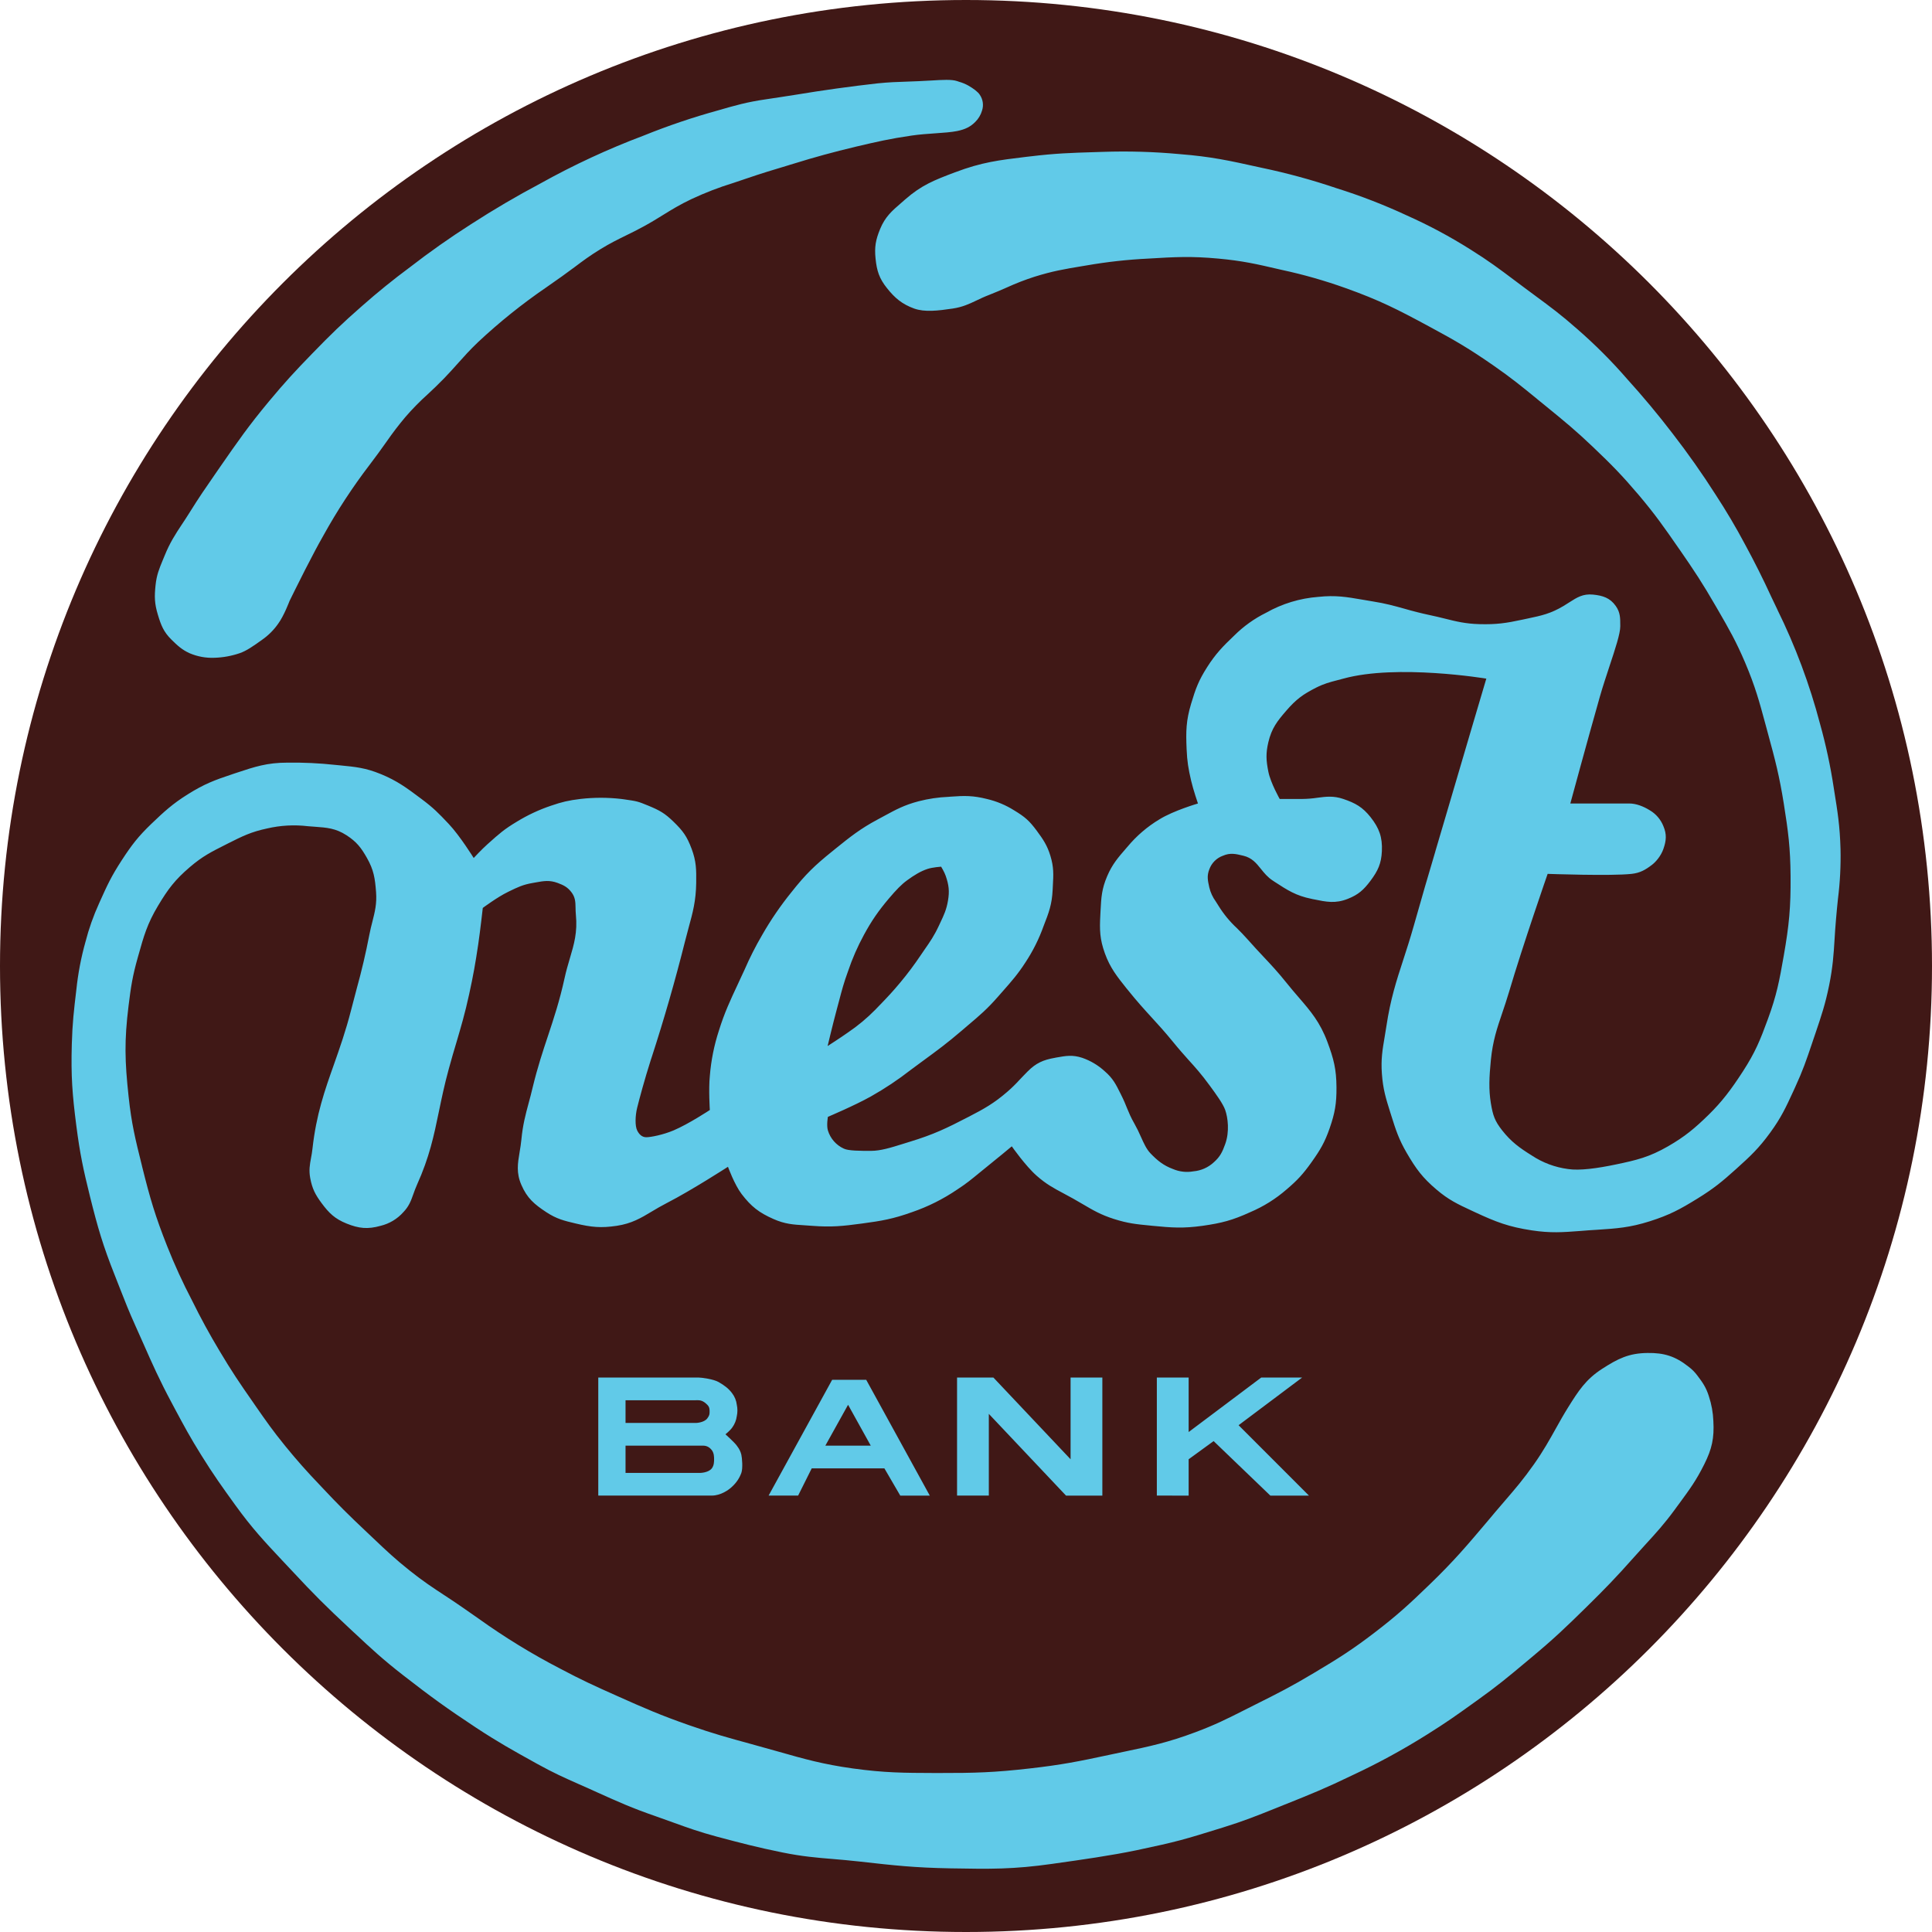
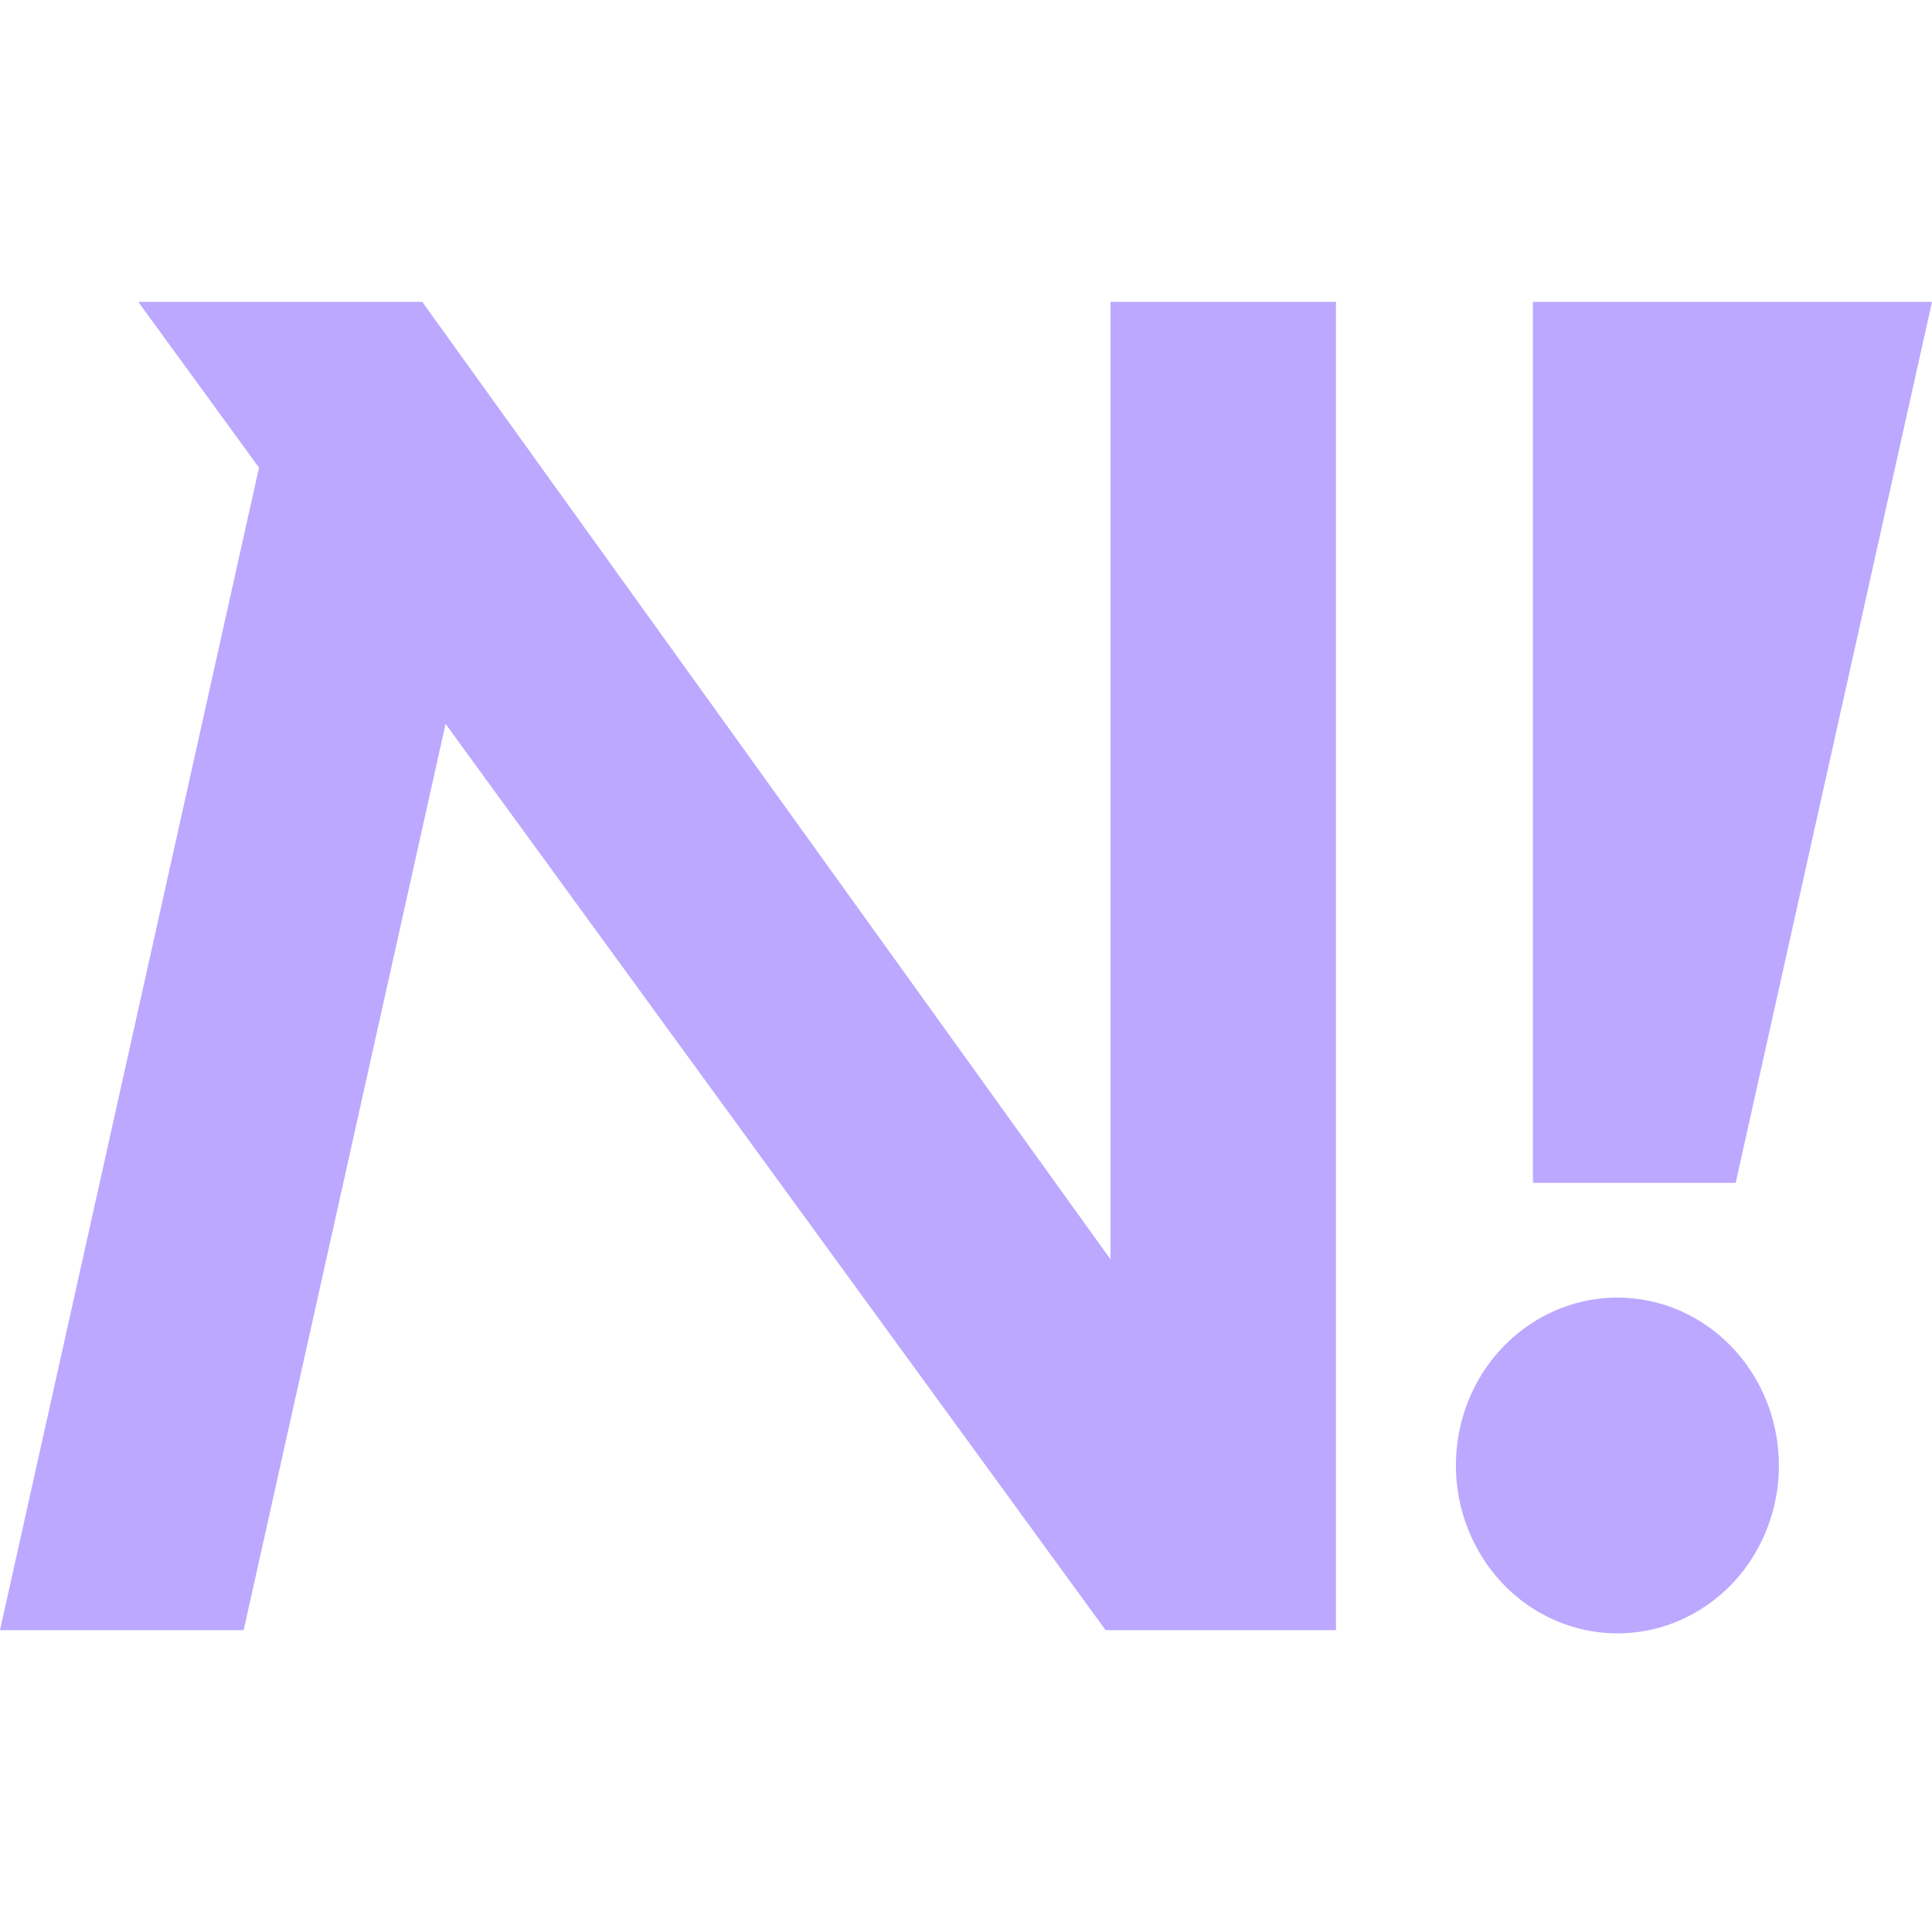
- <svg xmlns="http://www.w3.org/2000/svg" width="54" height="54">
-   <path fill="#401816" d="M0 27a27 27 0 1 1 54 0 27 27 0 1 1-54 0" />
-   <path fill="#61cae8" fill-rule="evenodd" d="M27.067 2.393c.138.079.265.173.317.254a.5.5 0 0 1 .064.444.73.73 0 0 1-.19.318c-.127.127-.269.206-.508.254-.165.033-.374.047-.603.063-.212.015-.441.03-.666.063-.616.09-.96.17-1.557.31l-.03.008a25 25 0 0 0-1.707.467l-.133.04-.011.004c-.466.14-.732.219-1.195.377l-.344.116a9 9 0 0 0-1.18.455c-.32.152-.545.29-.784.438-.163.101-.334.207-.548.324-.19.104-.351.183-.505.258-.223.11-.433.212-.7.376-.299.183-.496.33-.722.5-.108.08-.222.165-.358.262-.163.117-.306.217-.441.31a16 16 0 0 0-1.906 1.53c-.23.22-.387.396-.554.583-.118.132-.241.27-.398.433-.167.172-.312.308-.45.437a7 7 0 0 0-.63.642 9 9 0 0 0-.521.682 21 21 0 0 1-.477.652 16 16 0 0 0-1.286 1.966c-.187.33-.292.533-.452.844l-.056.107c-.177.345-.444.889-.444.889s-.153.411-.317.634a1.8 1.8 0 0 1-.444.445c-.243.175-.445.317-.635.38a2.4 2.4 0 0 1-.698.127 1.6 1.6 0 0 1-.698-.127c-.213-.096-.341-.216-.508-.38-.22-.218-.291-.401-.38-.698-.094-.31-.098-.504-.064-.825.03-.286.102-.458.2-.696l.054-.13c.149-.367.299-.594.48-.869.068-.102.14-.21.218-.336.267-.429.436-.672.71-1.068l.051-.074.092-.133c.49-.706.791-1.142 1.368-1.835.45-.539.717-.829 1.206-1.332.525-.541.829-.837 1.396-1.333a20 20 0 0 1 1.333-1.079 23 23 0 0 1 1.713-1.206 26 26 0 0 1 1.93-1.133 21.4 21.4 0 0 1 2.893-1.342 19 19 0 0 1 2.08-.704c.473-.137.803-.233 1.347-.311.223-.032.526-.08.828-.127a44 44 0 0 1 2.281-.317c.32-.032.544-.04.803-.048a25 25 0 0 0 .686-.031c.332-.02.582-.035.733.015l.055.019a1.2 1.2 0 0 1 .262.108m20.124 35.803c-.363-.287-.679-.387-1.142-.38-.525.006-.828.159-1.27.444-.456.294-.663.618-.951 1.079-.122.195-.23.388-.34.585-.175.314-.356.638-.612 1.001-.297.422-.52.681-.805 1.012l-.274.32-.21.25c-.566.67-.942 1.117-1.63 1.781-.569.55-.896.852-1.523 1.333-.639.49-1.023.73-1.714 1.142-.628.376-.995.562-1.65.889l-.314.158c-.455.23-.789.398-1.336.603-.776.291-1.288.399-2.01.55h-.002l-.4.085c-.86.185-1.346.281-2.22.38-.986.113-1.546.13-2.539.128h-.125c-.867-.003-1.394-.004-2.286-.127-.834-.116-1.367-.267-2.058-.464a59 59 0 0 0-.796-.222c-.636-.174-1.046-.286-1.715-.52-.808-.282-1.25-.476-2.031-.825-.628-.28-.979-.44-1.587-.762a18.5 18.5 0 0 1-2.27-1.392l-.459-.32a20 20 0 0 0-.505-.339c-.314-.206-.59-.387-.954-.677-.42-.334-.665-.566-1.01-.894l-.196-.185c-.51-.481-.79-.758-1.27-1.27l-.06-.064a17 17 0 0 1-.954-1.078c-.35-.43-.535-.697-.838-1.132l-.05-.073c-.39-.559-.605-.875-.953-1.46a19 19 0 0 1-.761-1.396 16 16 0 0 1-.698-1.523c-.335-.846-.48-1.339-.699-2.221l-.008-.035c-.184-.738-.29-1.166-.372-1.933-.106-.985-.122-1.554 0-2.538.065-.526.11-.823.254-1.333l.017-.06c.155-.553.25-.893.554-1.4.28-.467.473-.723.888-1.078.352-.301.593-.422 1.004-.629l.012-.006.057-.029c.393-.198.638-.32 1.085-.415a3.3 3.3 0 0 1 1.142-.063l.2.015c.326.024.575.041.879.238.28.182.407.345.571.635.19.335.225.568.254.952.025.328-.034.554-.1.817-.03.118-.063.243-.09.389a19 19 0 0 1-.351 1.495c-.049.183-.1.378-.157.599-.15.587-.32 1.066-.48 1.521-.257.725-.493 1.393-.599 2.35-.01.1-.027.186-.042.268-.033.181-.062.338-.021.557.055.294.139.457.317.698.21.283.372.439.698.571.345.14.594.165.952.064a1.24 1.24 0 0 0 .635-.381c.16-.166.215-.322.279-.502q.041-.12.101-.26c.351-.777.475-1.377.614-2.05.075-.362.154-.744.275-1.186.077-.284.148-.524.216-.75.125-.426.238-.804.355-1.344.118-.542.172-.848.254-1.397.058-.395.127-1.015.127-1.015s.407-.303.698-.444l.04-.02c.237-.115.386-.188.658-.234l.089-.016c.22-.04.383-.068.609.016.167.063.27.113.38.254.114.145.116.282.119.444q0 .089.009.19c.048.488-.051.824-.167 1.215-.05.17-.105.353-.15.562-.14.639-.3 1.116-.46 1.601-.145.435-.292.876-.43 1.445-.038.163-.076.304-.112.437-.089.331-.164.609-.204 1.023a5 5 0 0 1-.05.354c-.053.315-.097.579.05.915.16.37.36.54.697.762.29.189.49.238.826.317.434.103.7.13 1.142.064.418-.063.677-.218.98-.4.126-.075.26-.155.416-.235.692-.355 1.713-1.015 1.713-1.015s.18.497.381.761c.268.35.485.52.889.698.321.143.555.157.865.176l.213.015c.545.042.856.009 1.397-.064.554-.074.87-.129 1.396-.317a5.3 5.3 0 0 0 1.269-.635c.244-.158.398-.285.583-.437l.242-.197c.276-.22.698-.572.698-.572s.381.547.698.825c.265.233.476.346.738.485a12 12 0 0 1 .55.308c.282.166.504.297.87.413.386.123.626.147 1.012.184l.067.007c.542.053.856.075 1.396 0 .536-.076.84-.156 1.332-.381a3.8 3.8 0 0 0 1.016-.635c.307-.26.464-.433.698-.761.244-.343.37-.554.508-.952.148-.428.193-.69.19-1.143-.003-.505-.077-.795-.254-1.269-.206-.553-.472-.862-.8-1.242a14 14 0 0 1-.342-.408c-.24-.3-.433-.506-.642-.728a19 19 0 0 1-.437-.477 7 7 0 0 0-.307-.323 3 3 0 0 1-.518-.63l-.074-.117a1.1 1.1 0 0 1-.18-.39l-.002-.009c-.042-.188-.07-.317.002-.499a.63.63 0 0 1 .38-.38c.206-.088.355-.053.572 0 .24.058.36.207.489.367.092.115.189.235.336.33l.045.03c.364.237.596.389 1.034.478l.03.007.032.006c.355.073.605.125.953-.013.295-.116.445-.253.635-.507.207-.277.301-.48.317-.825.018-.392-.075-.645-.317-.952-.222-.28-.423-.393-.762-.508-.274-.093-.485-.065-.722-.034a3 3 0 0 1-.42.034h-.635s-.254-.446-.317-.761c-.063-.316-.074-.512 0-.826.092-.389.246-.586.508-.888.266-.307.462-.452.825-.635.223-.112.383-.154.592-.208l.17-.045c1.505-.415 3.997 0 3.997 0s-.699 2.358-1.142 3.87c-.105.36-.197.67-.284.962v.003c-.2.675-.37 1.25-.604 2.082-.102.359-.2.663-.294.95-.19.582-.355 1.093-.468 1.842q-.026.173-.052.32c-.058.341-.104.609-.075 1.013.032.437.11.685.237 1.09l.017.052.003.011c.135.428.214.678.441 1.068.258.441.436.684.825 1.015.344.293.596.41.982.59l.097.045c.59.275.943.41 1.587.508.527.08.864.054 1.343.018l.039-.003.078-.006.126-.01.249-.016c.532-.035.903-.059 1.464-.237.55-.175.843-.332 1.333-.635.452-.279.685-.47 1.079-.825.404-.364.632-.576.952-1.015.308-.422.44-.709.645-1.154l.053-.116c.215-.466.314-.757.468-1.213l.04-.12.064-.187c.161-.476.27-.796.38-1.335.102-.506.125-.86.151-1.284.01-.17.022-.35.04-.557.017-.213.037-.4.055-.575a9.4 9.4 0 0 0 .071-1.392c-.019-.648-.079-1.02-.179-1.642l-.011-.071a15 15 0 0 0-.381-1.777 17 17 0 0 0-1.194-3.198l-.002-.006-.137-.287-.029-.061a24 24 0 0 0-.732-1.462 18 18 0 0 0-.825-1.396 23 23 0 0 0-1.206-1.713 24 24 0 0 0-1.27-1.523 14 14 0 0 0-1.395-1.396c-.445-.393-.75-.619-1.166-.925h-.001v-.001l-.293-.217-.298-.223c-.414-.311-.72-.541-1.225-.856a14 14 0 0 0-1.777-.951 16 16 0 0 0-1.967-.762 18 18 0 0 0-2.094-.571l-.068-.015c-.841-.186-1.338-.296-2.217-.366a17 17 0 0 0-2.158-.063l-.22.007c-.663.02-1.097.034-1.81.12l-.106.012c-.763.092-1.245.15-1.988.432l-.005.001c-.578.22-.926.352-1.392.76l-.106.093c-.261.225-.45.387-.592.732-.124.302-.16.501-.127.825.035.344.103.555.318.825.222.28.425.45.761.572.294.105.662.062 1.079 0 .277-.042.46-.129.666-.227.105-.05.216-.103.35-.154.193-.075.351-.145.502-.211a7 7 0 0 1 .767-.297c.514-.16.833-.213 1.332-.296l.127-.021a14 14 0 0 1 1.714-.19c.767-.046 1.202-.071 1.967 0 .673.062 1.058.15 1.694.298l.083.019a14 14 0 0 1 1.777.507c.95.339 1.46.6 2.348 1.08.714.384 1.11.615 1.777 1.078.506.351.797.589 1.235.947v.001l.16.13.102.083c.497.406.806.657 1.295 1.124.52.495.804.784 1.27 1.332.473.56.711.902 1.123 1.497l.019.026c.419.605.647.95 1.015 1.587l.069.119c.308.533.501.868.756 1.467.28.66.396 1.086.567 1.72l.067.248c.208.76.32 1.19.445 1.967.125.787.184 1.234.19 2.03.007.871-.04 1.364-.19 2.222-.123.704-.198 1.105-.445 1.777-.217.593-.354.929-.698 1.46-.334.516-.59.85-.951 1.205-.39.382-.67.617-1.143.889-.523.3-.869.384-1.46.507-.511.107-1.015.177-1.332.127a2.4 2.4 0 0 1-1.016-.38c-.342-.213-.575-.382-.825-.699-.212-.27-.26-.422-.317-.761-.063-.381-.046-.737 0-1.206.053-.538.175-.895.318-1.316.06-.178.125-.368.19-.588.386-1.308 1.079-3.3 1.079-3.3s1.777.064 2.348 0c.234-.026.384-.111.57-.254.1-.076.248-.242.318-.444.081-.234.096-.406 0-.634a.9.9 0 0 0-.38-.445c-.18-.111-.381-.19-.572-.19h-1.65s.494-1.82.825-2.983c.08-.282.18-.58.271-.858.16-.482.3-.908.3-1.109v-.025c0-.215 0-.367-.126-.546-.16-.226-.36-.29-.635-.318-.282-.027-.443.076-.667.219q-.073.047-.158.099c-.358.214-.618.27-.993.349l-.15.032c-.462.1-.732.139-1.205.127-.39-.01-.655-.076-.966-.154-.131-.032-.27-.067-.43-.1a10 10 0 0 1-.712-.18c-.269-.075-.52-.145-.875-.201q-.164-.026-.307-.052c-.418-.072-.733-.127-1.216-.075a3.5 3.5 0 0 0-1.46.444 3.4 3.4 0 0 0-.888.635c-.32.304-.525.516-.761.888-.238.375-.317.591-.445 1.016-.143.477-.148.771-.127 1.269.015.35.048.547.127.888.059.252.19.635.19.635s-.682.198-1.078.444a3.5 3.5 0 0 0-.889.762l-.04.046c-.227.261-.39.45-.53.779-.154.36-.166.598-.185.96l-.006.118c-.023.424-.017.68.127 1.08.146.405.341.648.605.979l.03.036c.266.332.467.552.669.773.183.2.367.4.6.686.164.202.3.354.43.5.19.209.364.403.585.706l.018.024c.174.238.365.5.426.674.074.21.126.602 0 .952-.079.22-.142.353-.317.508a.96.96 0 0 1-.571.254 1 1 0 0 1-.571-.064c-.265-.098-.44-.239-.635-.444-.108-.115-.179-.271-.259-.45a4 4 0 0 0-.185-.375c-.1-.175-.148-.292-.203-.425-.044-.11-.092-.23-.178-.4l-.008-.016c-.13-.261-.212-.425-.436-.619a1.8 1.8 0 0 0-.635-.38c-.27-.088-.45-.056-.721-.008l-.04.008c-.328.058-.527.145-.762.38-.093.093-.16.166-.222.23a4 4 0 0 1-.349.341c-.37.32-.645.474-1.079.698-.621.322-.98.495-1.65.699l-.193.06c-.33.103-.619.193-.886.193-.301 0-.634 0-.761-.063a.82.82 0 0 1-.444-.508c-.043-.142 0-.38 0-.38s.751-.317 1.205-.572a9 9 0 0 0 1.114-.743l.283-.209.03-.022c.437-.32.692-.507 1.112-.866l.175-.15c.314-.265.537-.454.84-.802l.137-.156c.233-.264.415-.47.625-.796a4.7 4.7 0 0 0 .507-1.015c.149-.381.235-.607.254-1.016l.006-.12c.017-.305.028-.513-.07-.831-.087-.287-.202-.458-.38-.698-.21-.284-.333-.389-.635-.572a2.5 2.5 0 0 0-.761-.317c-.385-.096-.62-.093-1.015-.064l-.055.005a4 4 0 0 0-.834.123c-.4.105-.633.231-.957.407l-.185.1c-.492.262-.775.49-1.192.826l-.077.063c-.492.395-.752.646-1.143 1.142a9 9 0 0 0-.825 1.206 9 9 0 0 0-.485.957l-.086.185-.113.244c-.203.433-.367.784-.521 1.279a5.5 5.5 0 0 0-.254 1.27c-.038.369 0 .951 0 .951s-.596.394-1.016.571c-.289.122-.634.19-.761.19s-.205-.091-.254-.19c-.064-.127-.054-.418 0-.634.063-.254.204-.78.38-1.333l.028-.084a49 49 0 0 0 .925-3.216c.037-.148.073-.28.107-.406.114-.416.203-.742.21-1.244.005-.372.003-.603-.127-.952-.13-.348-.241-.502-.508-.761-.242-.235-.386-.316-.698-.445-.305-.125-.317-.127-.688-.18l-.073-.01a5 5 0 0 0-1.143 0c-.328.04-.512.082-.825.19a4.7 4.7 0 0 0-.951.445c-.352.21-.496.34-.788.601l-.037.033c-.157.14-.381.381-.381.381s-.382-.617-.698-.952c-.29-.307-.424-.445-.762-.698l-.003-.002c-.4-.3-.675-.507-1.14-.696-.42-.172-.704-.199-1.123-.24l-.145-.014a11 11 0 0 0-1.333-.063c-.571 0-.913.114-1.434.287l-.09.03c-.525.175-.798.277-1.268.571-.42.263-.658.482-1.016.825-.368.354-.546.587-.825 1.015-.295.454-.402.69-.619 1.172l-.015.034a6.5 6.5 0 0 0-.381 1.079 8 8 0 0 0-.254 1.333c-.07.592-.11.926-.127 1.523-.025.893.013 1.398.127 2.284.1.776.192 1.208.38 1.968.22.882.363 1.376.699 2.22l.144.367c.136.348.241.617.427 1.03l.223.5c.252.571.451 1.02.793 1.658l.076.143.015.028c.258.481.417.78.734 1.288.341.549.573.872.951 1.396.47.651.818 1.02 1.305 1.54l.282.3c.597.642.946.99 1.586 1.587l.141.132.003.002c.492.46.809.755 1.38 1.199.776.603 1.21.918 2.03 1.46.627.412 1.02.63 1.662.986l.052.029c.451.25.755.385 1.165.567l.294.13.236.107c.57.257.955.43 1.605.655.199.07.368.13.526.188.382.138.694.251 1.187.384.691.184 1.14.302 1.84.444.553.112.949.145 1.399.182.23.019.473.04.76.072.987.112 1.544.172 2.538.19 1.116.02 1.75.03 2.855-.127l.067-.01c.715-.1 1.585-.224 2.281-.37 1.142-.242 1.298-.289 2.412-.635.59-.183.945-.327 1.46-.533l.253-.102c.753-.3 1.175-.472 1.904-.825a19 19 0 0 0 2.094-1.142c.527-.329.824-.541 1.304-.886l.092-.066c.565-.404.859-.65 1.34-1.052l.184-.154c.62-.517.947-.83 1.523-1.396.537-.528.825-.825 1.332-1.396l.328-.363c.284-.31.522-.57.815-.97l.06-.083.05-.067c.322-.439.485-.66.715-1.119.213-.426.28-.73.253-1.206a2.5 2.5 0 0 0-.127-.698c-.073-.233-.169-.377-.317-.57a1.2 1.2 0 0 0-.254-.255m-24.059-8.959s.147-.62.254-1.015l.069-.258c.074-.281.131-.5.249-.821a6.4 6.4 0 0 1 .444-1.015c.213-.393.409-.675.698-1.016.204-.24.346-.389.508-.507.206-.151.38-.254.57-.318.144-.047.381-.063.381-.063s.091.149.127.254c.089.257.11.429.064.698-.043.251-.112.397-.212.608l-.042.09c-.131.28-.245.445-.4.667l-.108.158a9 9 0 0 1-.57.761c-.216.26-.364.415-.57.629h-.001l-.128.133a5 5 0 0 1-.761.634c-.208.148-.572.381-.572.381m-6.41 12.565v-3.3h2.793c.09 0 .427.044.571.127.155.09.275.174.381.318a.66.66 0 0 1 .127.317.75.75 0 0 1 0 .317.7.7 0 0 1-.127.318c-.06.086-.19.19-.19.19s.254.228.317.317l.015.022a.6.6 0 0 1 .112.232c.02.085.046.38 0 .508a.96.96 0 0 1-.254.38c-.1.1-.327.254-.571.254zm.762-.634v-.762h2.158c.11 0 .186.04.254.127.062.081.063.19.063.254 0 .063 0 .17-.063.254-.093.122-.317.127-.317.127zm0-2.03v.634h1.968s.224-.005.317-.127c.064-.084.064-.127.064-.19 0-.064 0-.127-.064-.191-.063-.064-.143-.127-.254-.127zm9.266-.636v3.3h.888v-2.284l2.158 2.285h1.015v-3.3h-.888v2.284l-2.158-2.285zm5.584 3.3v-3.3h.889v1.524l2.03-1.524h1.143l-1.777 1.333 1.967 1.968h-1.079l-1.586-1.524-.698.508v1.016zm-9.075-3.236-1.776 3.236h.825l.38-.761h2.031l.444.762h.825l-1.777-3.237zm-.19 1.84.635-1.142.634 1.142z" />
+ <svg xmlns="http://www.w3.org/2000/svg" width="54" height="54" fill="none" viewBox="0 0 16 16">
+   <path fill="#bca8ff" d="M9.197 10.43 3.497 2.5h-2.352l1 1.373L0 13.5h2.018l1.672-7.505L9.156 13.5h1.908v-11H9.197zM16 2.5h-3.305v7.296h1.679zm-2.605 8.246c-.265 0-.523.082-.743.234a1.38 1.38 0 0 0-.493.624 1.44 1.44 0 0 0-.076.803c.052.27.179.517.366.712s.425.327.685.381a1.29 1.29 0 0 0 .773-.079 1.35 1.35 0 0 0 .6-.512 1.43 1.43 0 0 0 .225-.773c0-.369-.141-.722-.392-.983s-.591-.407-.946-.407" />
</svg>
